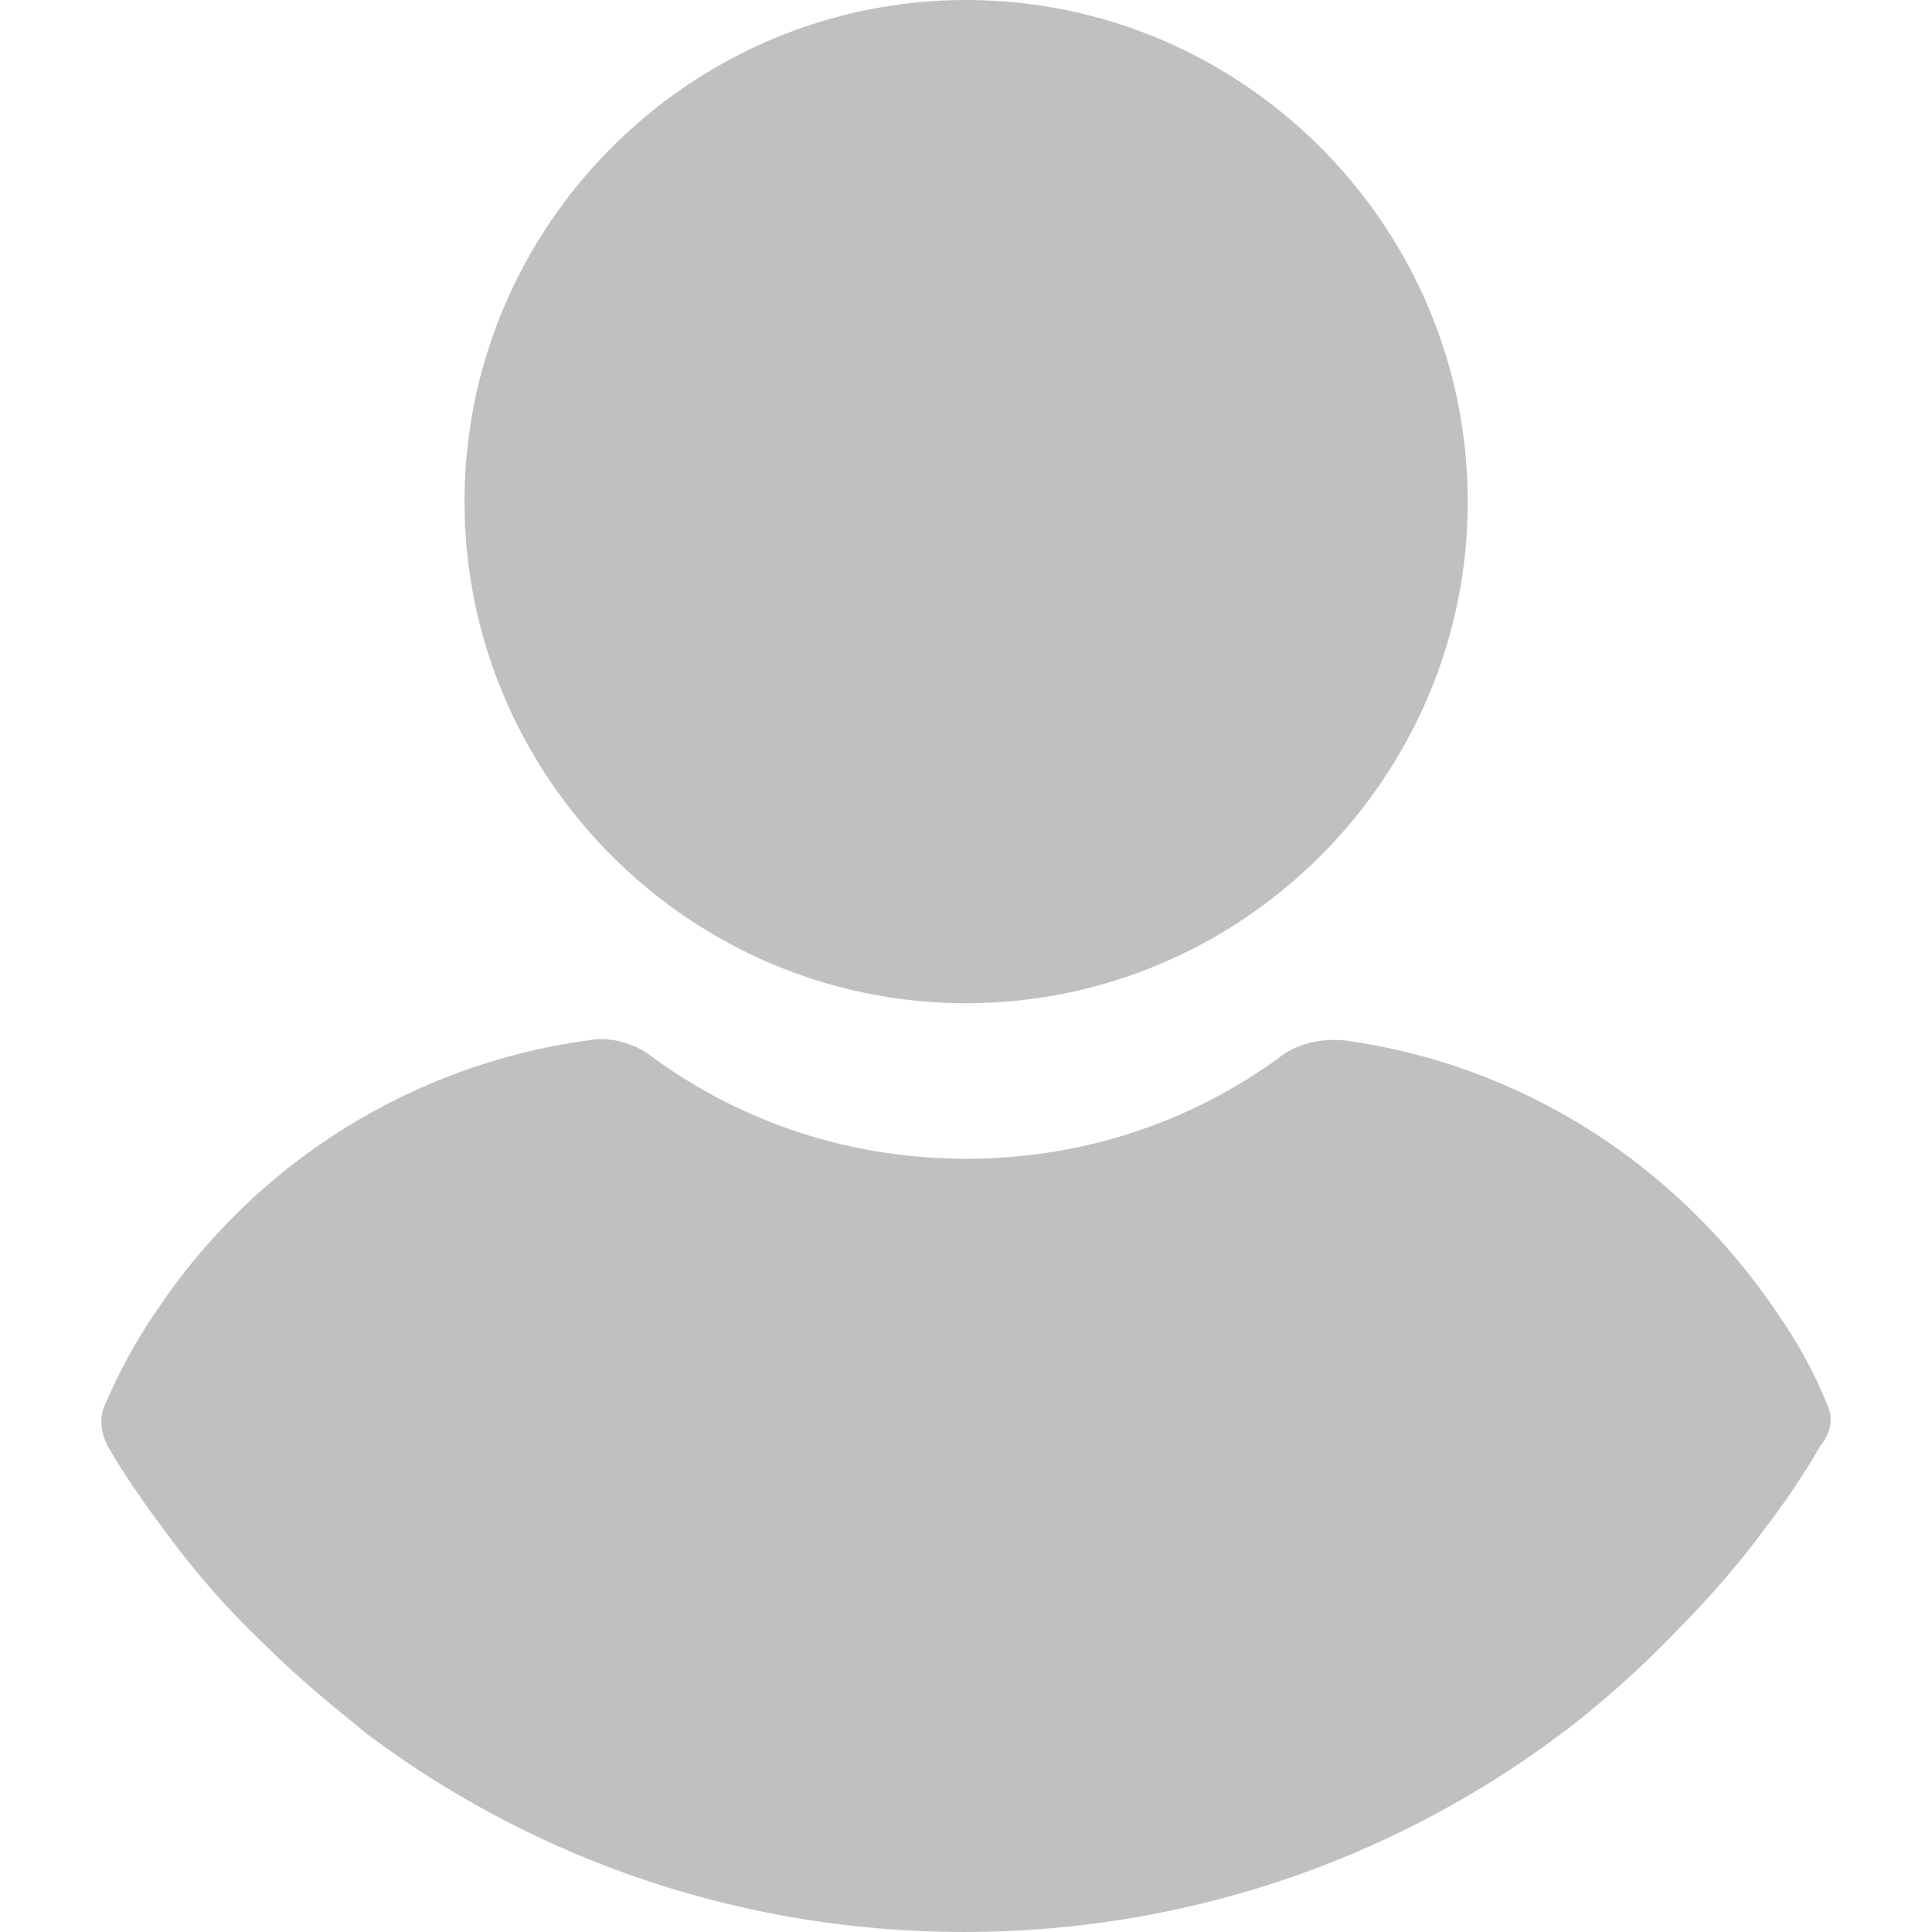
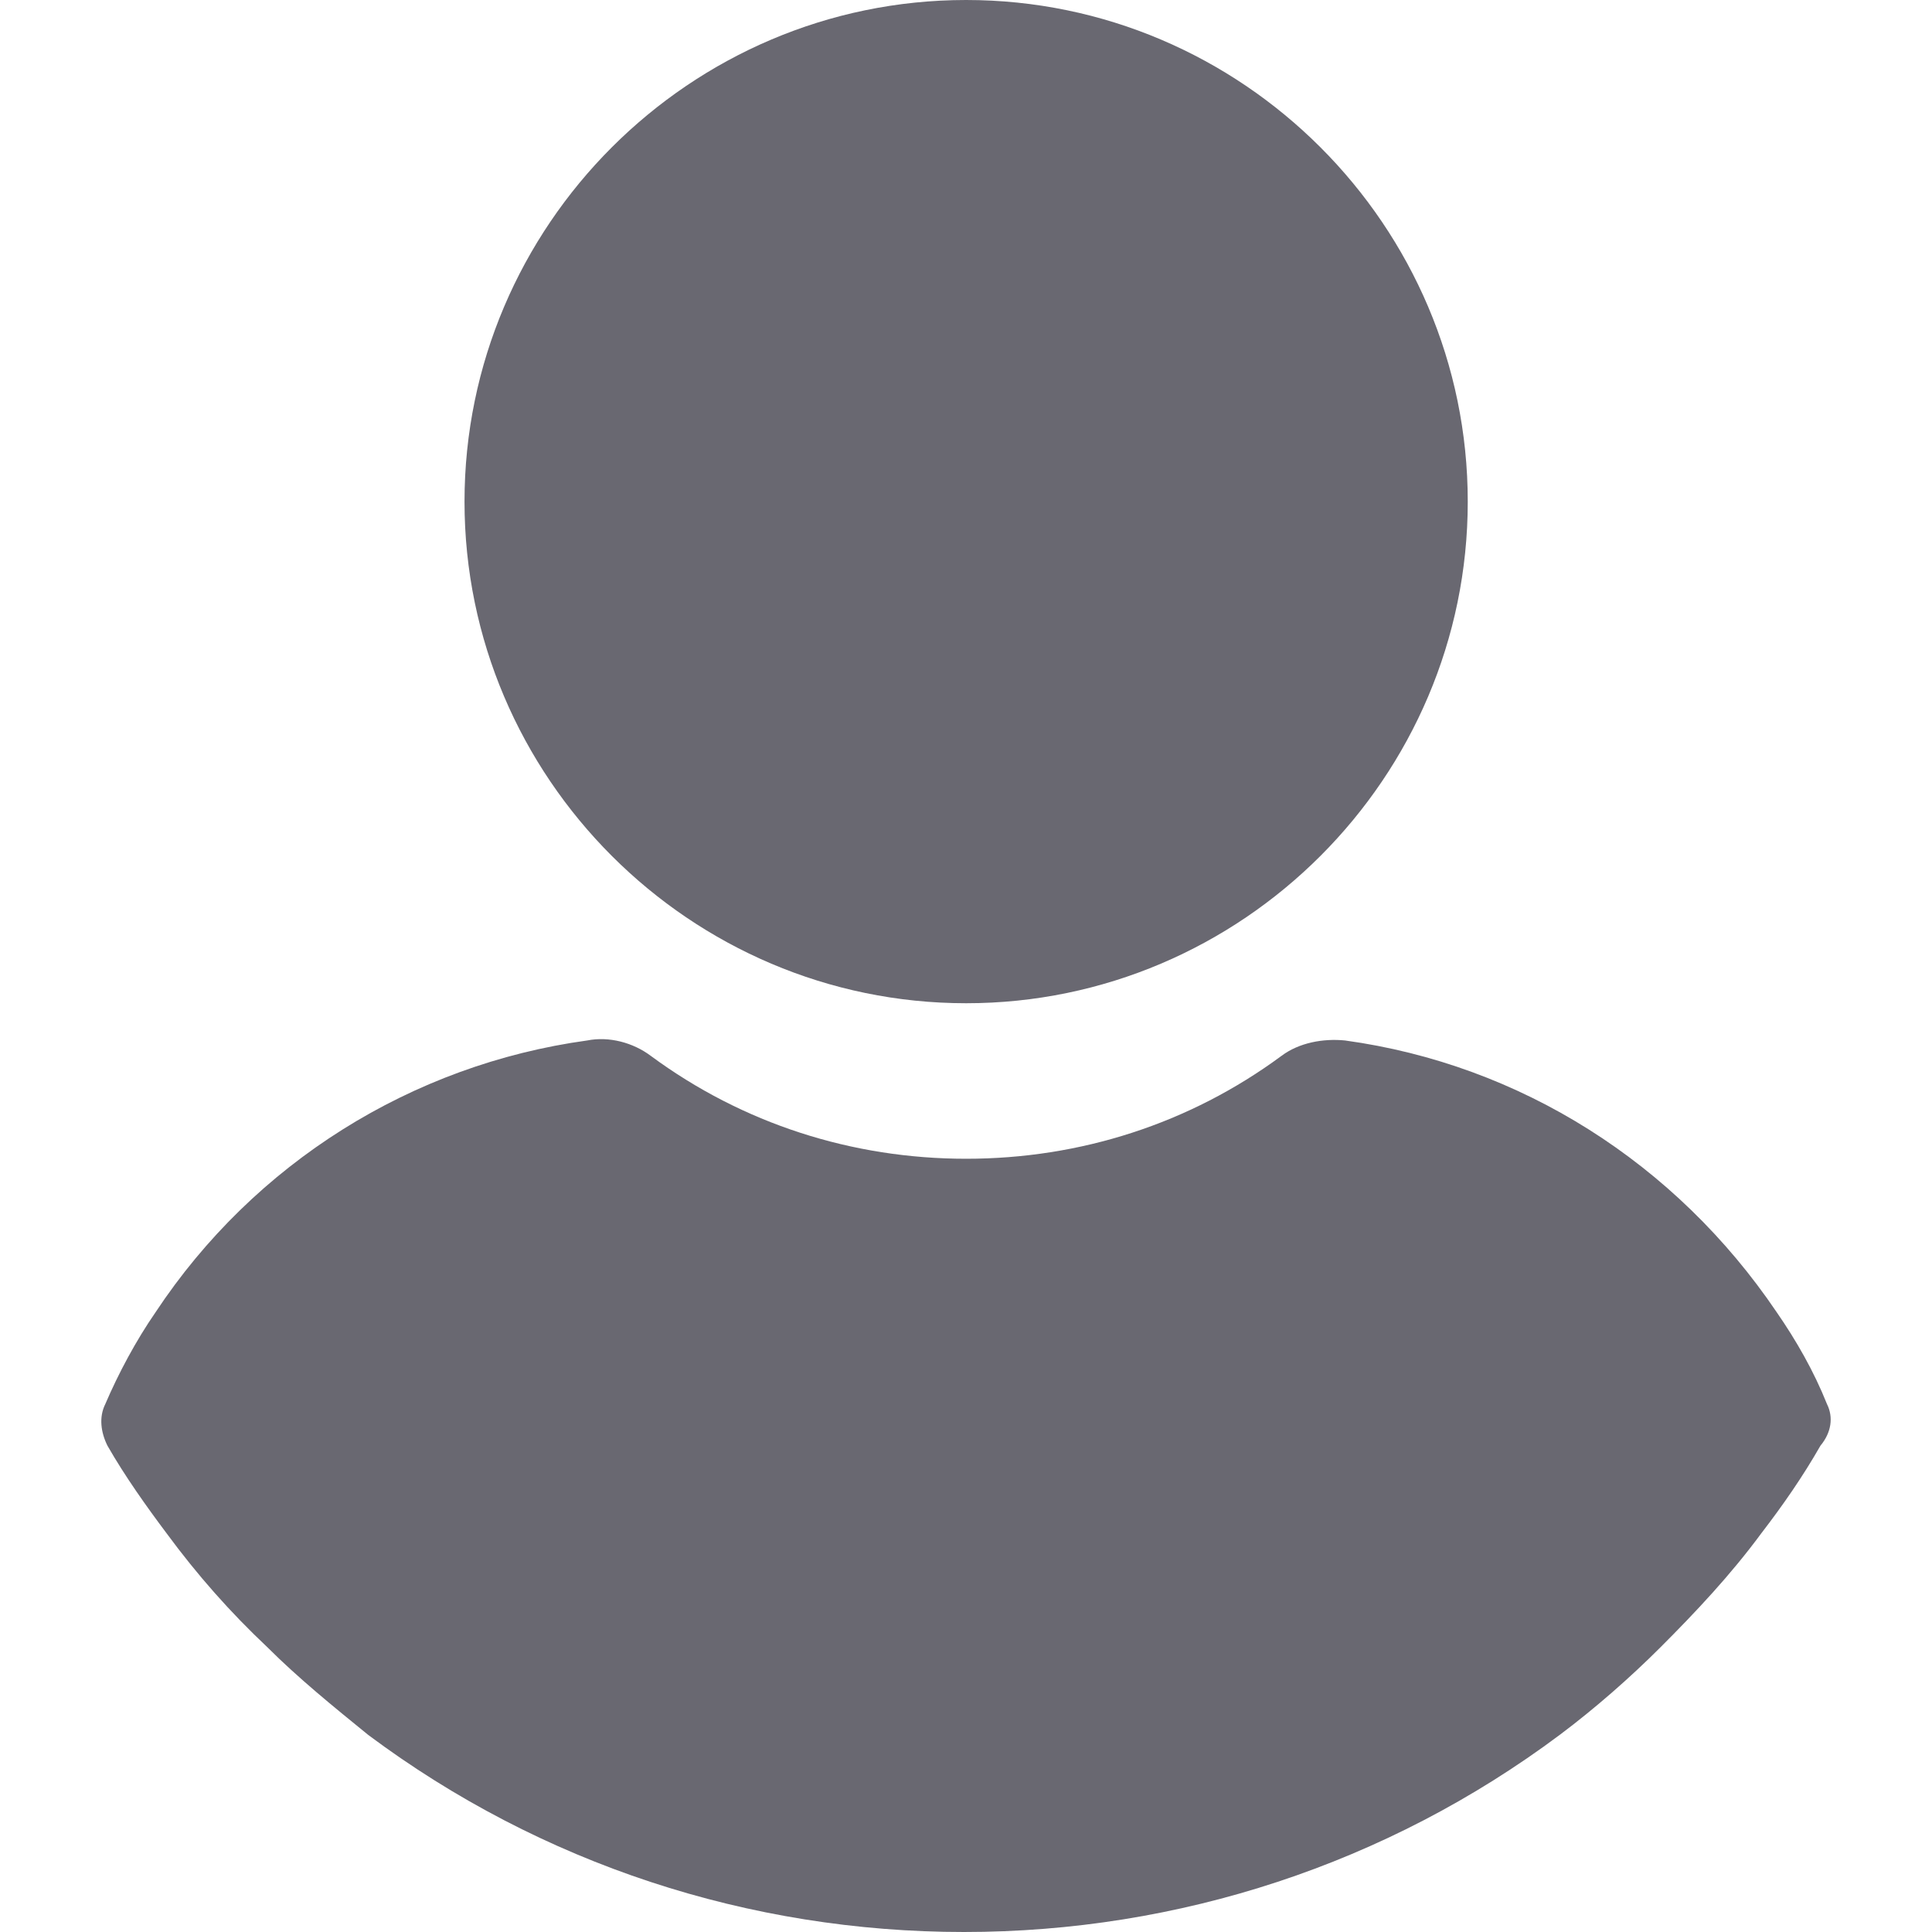
<svg xmlns="http://www.w3.org/2000/svg" version="1.1" width="512" height="512" x="0" y="0" viewBox="0 0 460.8 460.8" style="enable-background:new 0 0 512 512" xml:space="preserve" class="">
  <g>
    <g>
      <g>
-         <path d="M230.432,0c-65.829,0-119.641,53.812-119.641,119.641s53.812,119.641,119.641,119.641s119.641-53.812,119.641-119.641    S296.261,0,230.432,0z" fill="#bfc0bf" data-original="#000000" style="" class="" />
+         <path d="M230.432,0c-65.829,0-119.641,53.812-119.641,119.641s53.812,119.641,119.641,119.641s119.641-53.812,119.641-119.641    S296.261,0,230.432,0z" fill="#696871" data-original="#000000" style="" class="" />
      </g>
    </g>
    <g>
      <g>
-         <path d="M435.755,334.89c-3.135-7.837-7.314-15.151-12.016-21.943c-24.033-35.527-61.126-59.037-102.922-64.784    c-5.224-0.522-10.971,0.522-15.151,3.657c-21.943,16.196-48.065,24.555-75.233,24.555s-53.29-8.359-75.233-24.555    c-4.18-3.135-9.927-4.702-15.151-3.657c-41.796,5.747-79.412,29.257-102.922,64.784c-4.702,6.792-8.882,14.629-12.016,21.943    c-1.567,3.135-1.045,6.792,0.522,9.927c4.18,7.314,9.404,14.629,14.106,20.898c7.314,9.927,15.151,18.808,24.033,27.167    c7.314,7.314,15.673,14.106,24.033,20.898c41.273,30.825,90.906,47.02,142.106,47.02s100.833-16.196,142.106-47.02    c8.359-6.269,16.718-13.584,24.033-20.898c8.359-8.359,16.718-17.241,24.033-27.167c5.224-6.792,9.927-13.584,14.106-20.898    C436.8,341.682,437.322,338.024,435.755,334.89z" fill="#bfc0bf" data-original="#000000" style="" class="" />
+         <path d="M435.755,334.89c-3.135-7.837-7.314-15.151-12.016-21.943c-24.033-35.527-61.126-59.037-102.922-64.784    c-5.224-0.522-10.971,0.522-15.151,3.657c-21.943,16.196-48.065,24.555-75.233,24.555s-53.29-8.359-75.233-24.555    c-4.18-3.135-9.927-4.702-15.151-3.657c-41.796,5.747-79.412,29.257-102.922,64.784c-4.702,6.792-8.882,14.629-12.016,21.943    c-1.567,3.135-1.045,6.792,0.522,9.927c4.18,7.314,9.404,14.629,14.106,20.898c7.314,9.927,15.151,18.808,24.033,27.167    c7.314,7.314,15.673,14.106,24.033,20.898c41.273,30.825,90.906,47.02,142.106,47.02s100.833-16.196,142.106-47.02    c8.359-6.269,16.718-13.584,24.033-20.898c8.359-8.359,16.718-17.241,24.033-27.167c5.224-6.792,9.927-13.584,14.106-20.898    C436.8,341.682,437.322,338.024,435.755,334.89z" fill="#696871" data-original="#000000" style="" class="" />
      </g>
    </g>
-     <g>
- </g>
-     <g>
- </g>
-     <g>
- </g>
-     <g>
- </g>
-     <g>
- </g>
-     <g>
- </g>
-     <g>
- </g>
-     <g>
- </g>
-     <g>
- </g>
-     <g>
- </g>
-     <g>
- </g>
-     <g>
- </g>
-     <g>
- </g>
-     <g>
- </g>
-     <g>
- </g>
+     <g />
+     <g />
+     <g />
+     <g />
+     <g />
+     <g />
+     <g />
+     <g />
+     <g />
+     <g />
+     <g />
+     <g />
+     <g />
+     <g />
+     <g />
  </g>
</svg>
